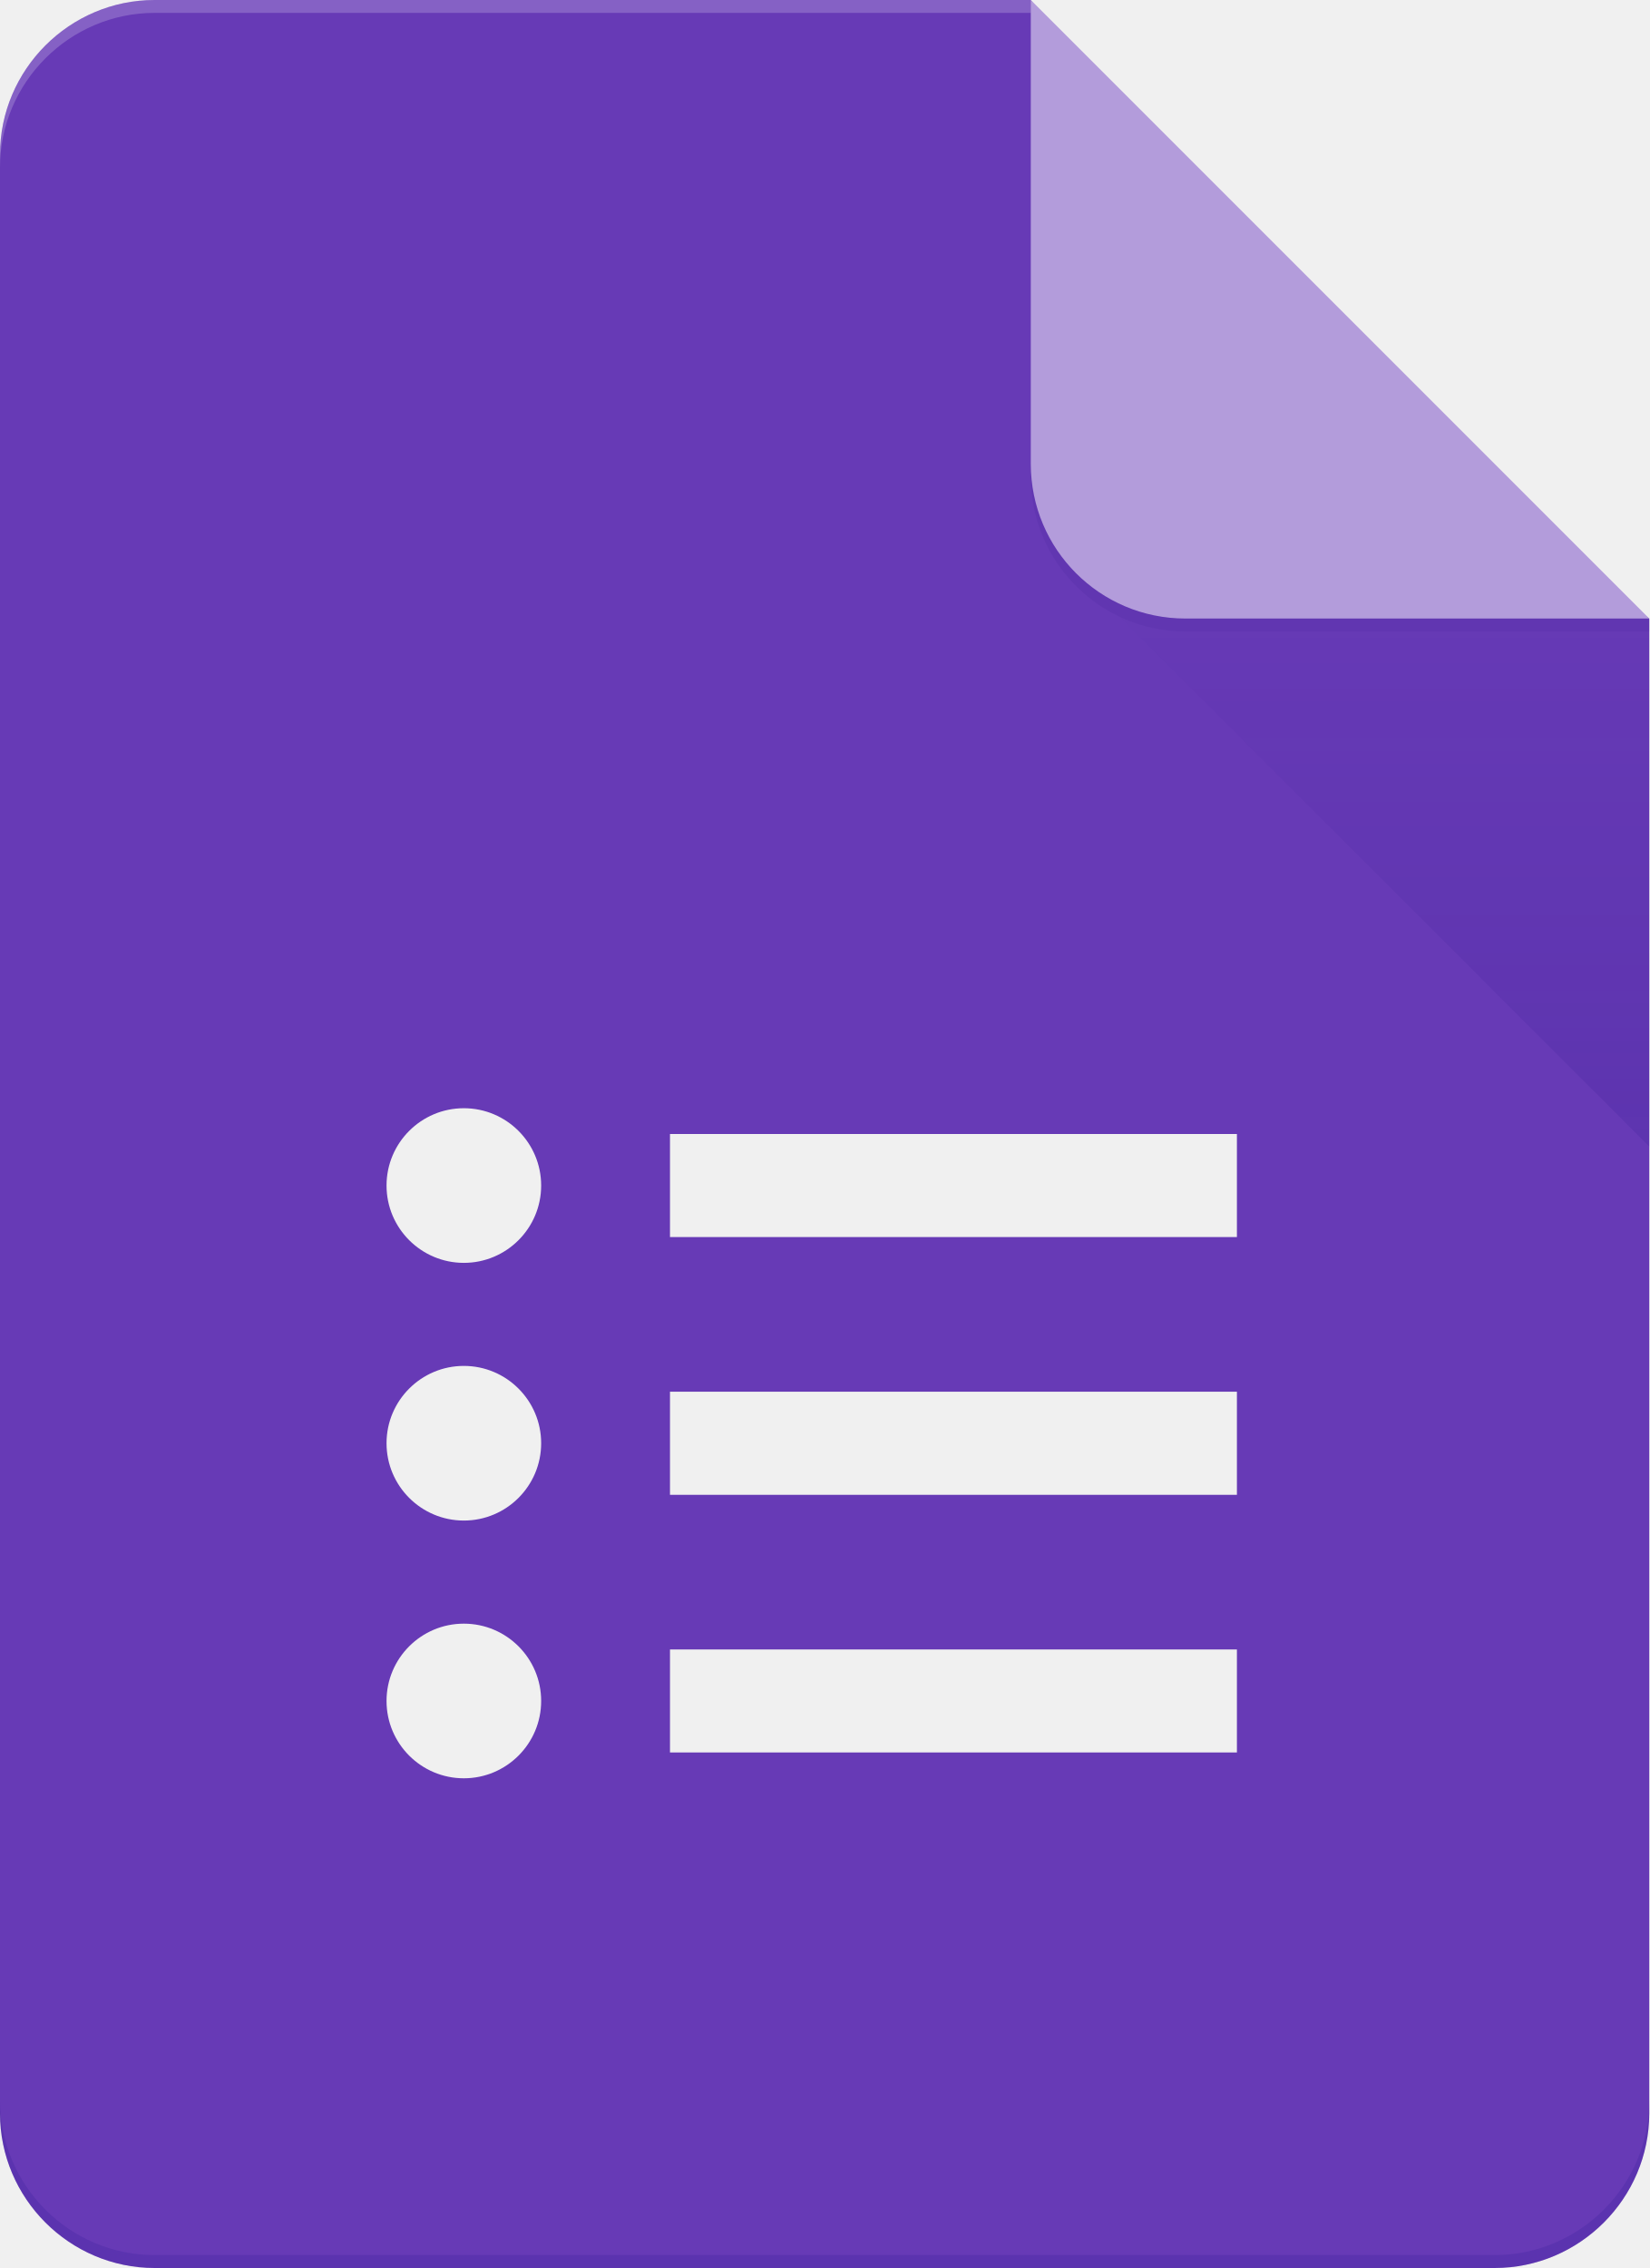
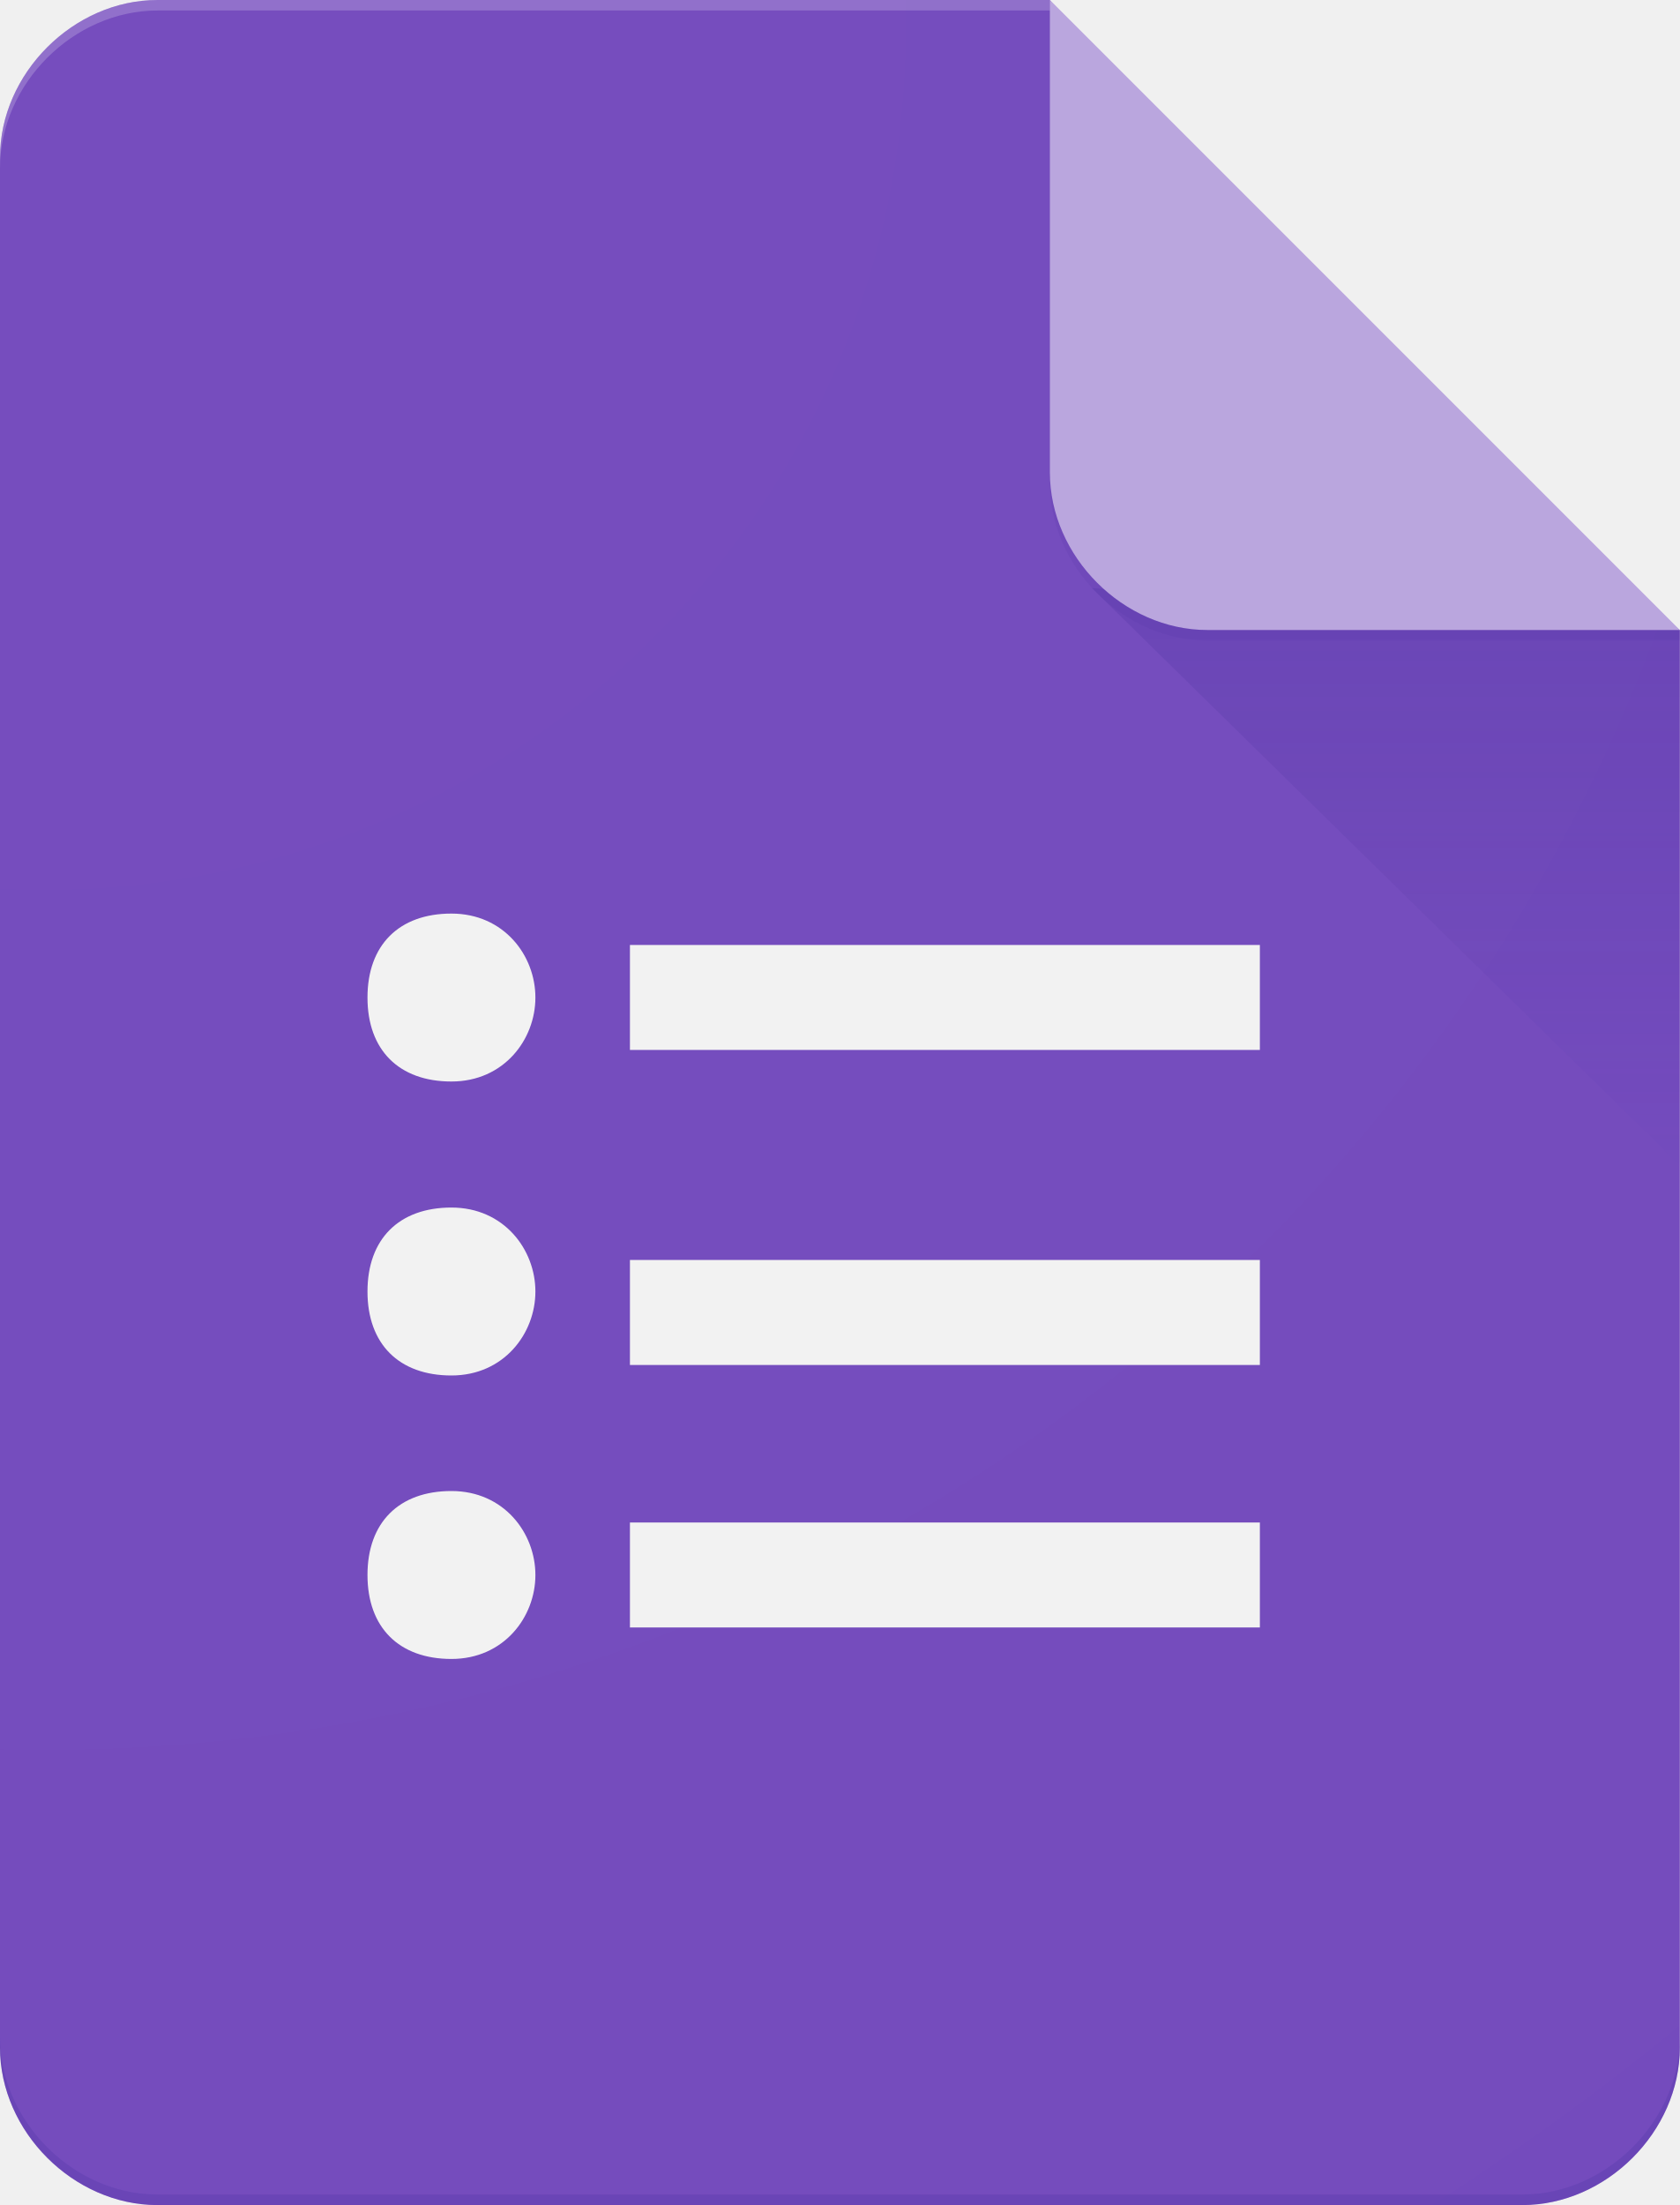
- <svg xmlns="http://www.w3.org/2000/svg" viewBox="0 0 242424 333334" shape-rendering="geometricPrecision" text-rendering="geometricPrecision" image-rendering="optimizeQuality" fill-rule="evenodd" clip-rule="evenodd">
-   <defs>
-     <mask id="c">
-       <linearGradient id="a" gradientUnits="userSpaceOnUse" x1="200291" y1="91174.4" x2="200291" y2="176107">
-         <stop offset="0" stop-opacity=".02" stop-color="#fff" />
-         <stop offset="1" stop-opacity=".2" stop-color="#fff" />
-       </linearGradient>
-       <path fill="url(#a)" d="M158007 84111h84568v99059h-84568z" />
-     </mask>
-     <mask id="e">
-       <radialGradient id="b" gradientUnits="userSpaceOnUse" cx="0" cy="0" r="0" fx="0" fy="0">
-         <stop offset="0" stop-opacity="0" stop-color="#fff" />
-         <stop offset="1" stop-opacity=".098" stop-color="#fff" />
-       </radialGradient>
-       <path fill="url(#b)" d="M-150-150h242724v333634H-150z" />
-     </mask>
-     <radialGradient id="f" gradientUnits="userSpaceOnUse" cx="9696.85" cy="10000" r="166667" fx="9696.85" fy="10000">
-       <stop offset="0" stop-color="#fff" />
-       <stop offset="1" stop-color="#fff" />
+ <svg xmlns="http://www.w3.org/2000/svg" version="1.1" id="Layer_1" x="0px" y="0px" viewBox="0 0 1904.8 2500" style="enable-background:new 0 0 1904.8 2500;" xml:space="preserve">
+   <style type="text/css">
+ 	.st0{fill:#673AB7;}
+ 	.st1{fill:#F1F1F1;}
+ 	.st2{fill:url(#SVGID_1_);}
+ 	.st3{fill:#B39DDB;}
+ 	.st4{fill:#FFFFFF;fill-opacity:0.2;}
+ 	.st5{fill:#311B92;fill-opacity:0.2;}
+ 	.st6{fill:#311B92;fill-opacity:0.1;}
+ 	.st7{fill:url(#SVGID_2_);}
+ </style>
+   <g>
+     <path class="st0" d="M1190.5,0H178.6C83.3,0,0,83.3,0,178.6v2142.9c0,95.2,83.3,178.6,178.6,178.6h1547.6   c95.2,0,178.6-83.3,178.6-178.6V714.3l-416.7-297.6L1190.5,0z" />
+     <path class="st1" d="M714.3,1845.2h714.3v-119H714.3V1845.2z M714.3,1071.4v119h714.3v-119H714.3z M607.1,1131   c0,47.6-35.7,95.2-95.2,95.2s-95.2-35.7-95.2-95.2c0-59.5,35.7-95.2,95.2-95.2S607.1,1083.3,607.1,1131z M607.1,1464.3   c0,47.6-35.7,95.2-95.2,95.2s-95.2-35.7-95.2-95.2c0-59.5,35.7-95.2,95.2-95.2S607.1,1416.7,607.1,1464.3z M607.1,1785.7   c0,47.6-35.7,95.2-95.2,95.2s-95.2-35.7-95.2-95.2c0-59.5,35.7-95.2,95.2-95.2S607.1,1738.1,607.1,1785.7z M714.3,1547.6h714.3   v-119.1H714.3L714.3,1547.6L714.3,1547.6z" />
+     <linearGradient id="SVGID_1_" gradientUnits="userSpaceOnUse" x1="122.548" y1="1635.243" x2="122.548" y2="1634.319" gradientTransform="matrix(666.67 0 0 -654.7559 -80127.602 1071403.75)">
+       <stop offset="0" style="stop-color:#311B92;stop-opacity:0.2" />
+       <stop offset="1" style="stop-color:#311B92;stop-opacity:2.000000e-02" />
+     </linearGradient>
+     <path class="st2" d="M1238.1,666.7l666.7,654.8V714.3L1238.1,666.7z" />
+     <path class="st3" d="M1190.5,0v535.7c0,95.2,83.3,178.6,178.6,178.6h535.7L1190.5,0z" />
+     <path class="st4" d="M178.6,0C83.3,0,0,83.3,0,178.6v11.9C0,95.2,83.3,11.9,178.6,11.9h1011.9V0H178.6L178.6,0z" />
+     <path class="st5" d="M1726.2,2488.1H178.6C83.3,2488.1,0,2404.8,0,2309.5v11.9c0,95.2,83.3,178.6,178.6,178.6h1547.6   c95.2,0,178.6-83.3,178.6-178.6v-11.9C1904.8,2404.8,1821.4,2488.1,1726.2,2488.1z" />
+     <path class="st6" d="M1369,714.3c-95.2,0-178.6-83.3-178.6-178.6v11.9c0,95.2,83.3,178.6,178.6,178.6h535.7v-11.9L1369,714.3   L1369,714.3z" />
+     <radialGradient id="SVGID_2_" cx="122.632" cy="1634.428" r="12.899" gradientTransform="matrix(1904.765 0 0 -1904.75 -233525.703 3113242.5)" gradientUnits="userSpaceOnUse">
+       <stop offset="0" style="stop-color:#FFFFFF;stop-opacity:0.1" />
+       <stop offset="1" style="stop-color:#FFFFFF;stop-opacity:0" />
    </radialGradient>
-     <linearGradient id="d" gradientUnits="userSpaceOnUse" x1="200291" y1="94137" x2="200291" y2="173145">
-       <stop offset="0" stop-color="#311a91" />
-       <stop offset="1" stop-color="#311a91" />
-     </linearGradient>
-   </defs>
-   <g fill-rule="nonzero">
-     <path d="M151516 0H22726C10228 0 0 10228 0 22727v287879c0 12494 10228 22728 22726 22728h196971c12494 0 22728-10233 22728-22728V90909l-53037-37880L151516 1z" fill="#673ab6" />
-     <path d="M98482 257569h83333v-15144H98482v15144zm0-90904v15151h83333v-15151H98482zm-18937 7578c0 6268-5094 11363-11365 11363-6269 0-11363-5096-11363-11363 0-6270 5094-11365 11363-11365 6270 0 11365 5094 11365 11365zm0 37872c0 6272-5094 11365-11365 11365-6269 0-11363-5093-11363-11365 0-6266 5094-11363 11363-11363 6270 0 11365 5097 11365 11363zm0 37881c0 6273-5094 11365-11365 11365-6269 0-11363-5092-11363-11365 0-6272 5094-11363 11363-11363 6270 0 11365 5091 11365 11363zm18937-30299h83333v-15155H98482v15155z" fill="#f0f0f0" />
-     <path mask="url(#c)" fill="url(#d)" d="M158158 84261l84266 84242V90909z" />
-     <path d="M151516 0v68181c0 12557 10167 22728 22726 22728h68182L151516 0z" fill="#b39cdb" />
-     <path d="M22726 0C10228 0 0 10228 0 22727v1893C0 12122 10228 1894 22726 1894h128790V1H22726z" fill="#fff" fill-opacity=".2" />
-     <path d="M219697 331433H22726C10228 331433 0 321209 0 308705v1900c0 12494 10228 22728 22726 22728h196971c12494 0 22728-10233 22728-22728v-1900c0 12504-10233 22728-22728 22728z" fill="#311a91" fill-opacity=".2" />
-     <path d="M174243 90909c-12559 0-22726-10171-22726-22728v1893c0 12556 10167 22728 22726 22728h68182v-1893h-68182z" fill="#311a91" fill-opacity=".102" />
-     <path d="M151516 0H22726C10228 0 0 10228 0 22727v287879c0 12494 10228 22728 22726 22728h196971c12494 0 22728-10233 22728-22728V90909L151517 0z" mask="url(#e)" fill="url(#f)" />
+     <path class="st7" d="M1190.5,0H178.6C83.3,0,0,83.3,0,178.6v2142.9c0,95.2,83.3,178.6,178.6,178.6h1547.6   c95.2,0,178.6-83.3,178.6-178.6V714.3L1190.5,0z" />
  </g>
</svg>
